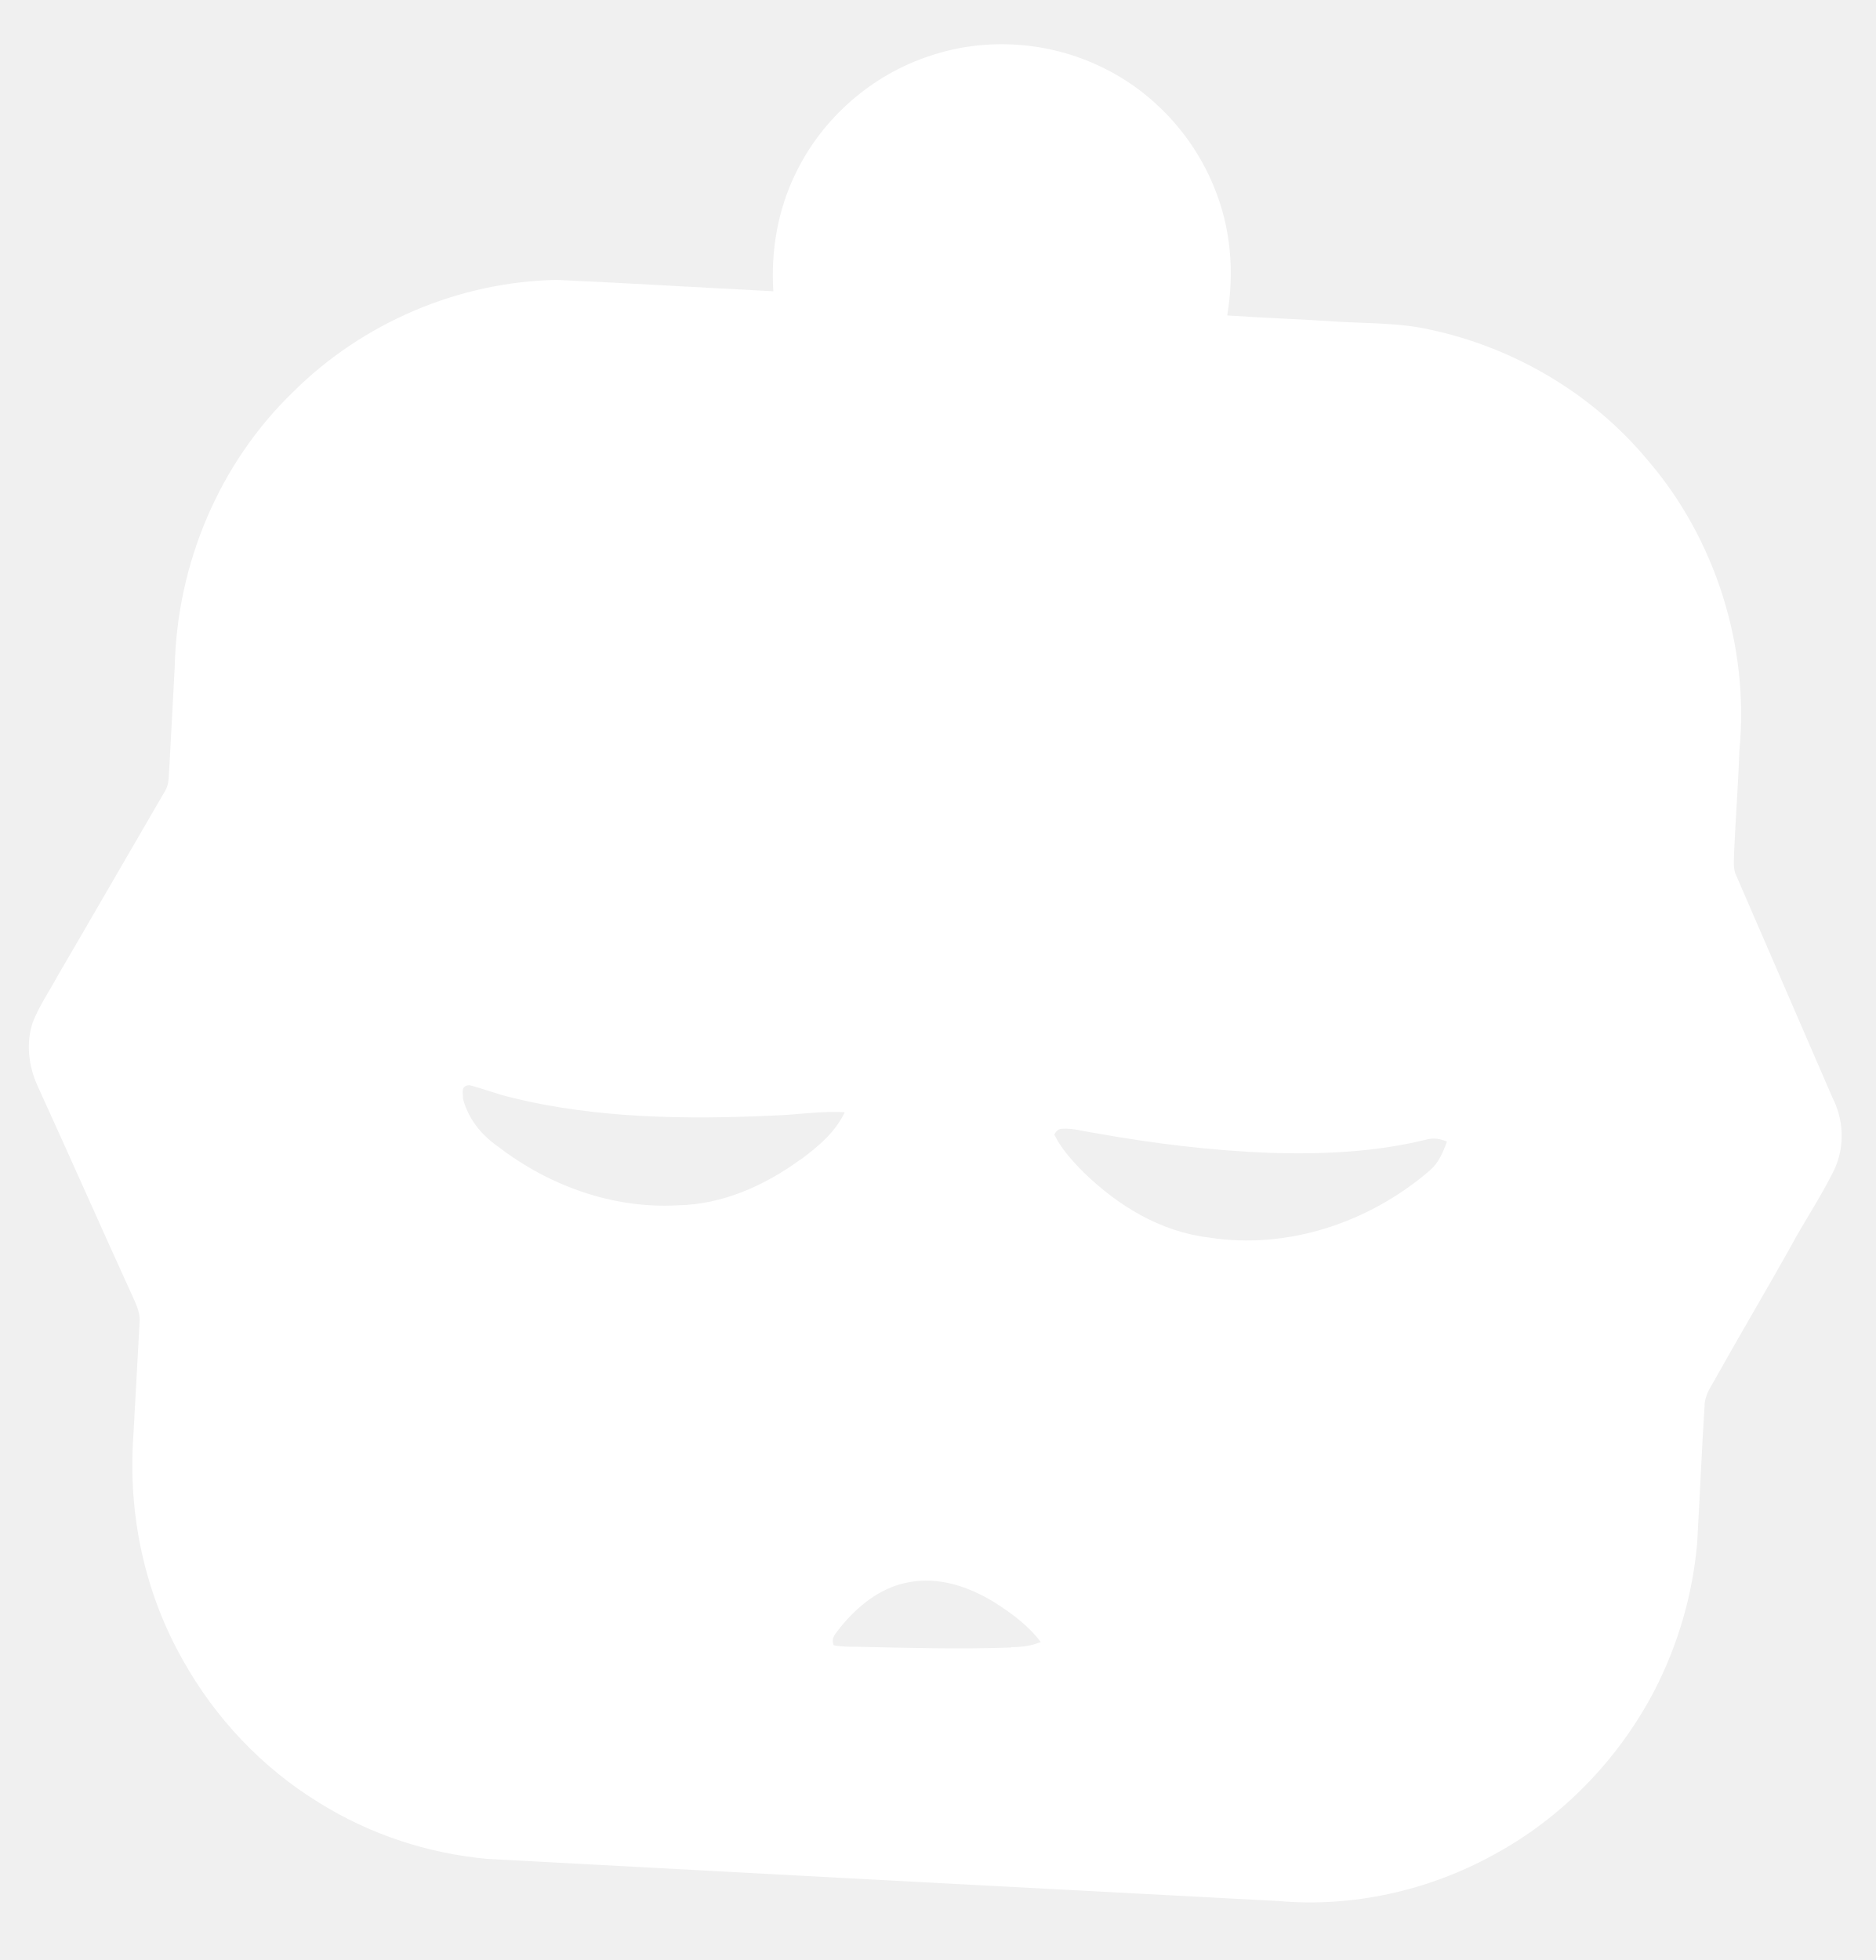
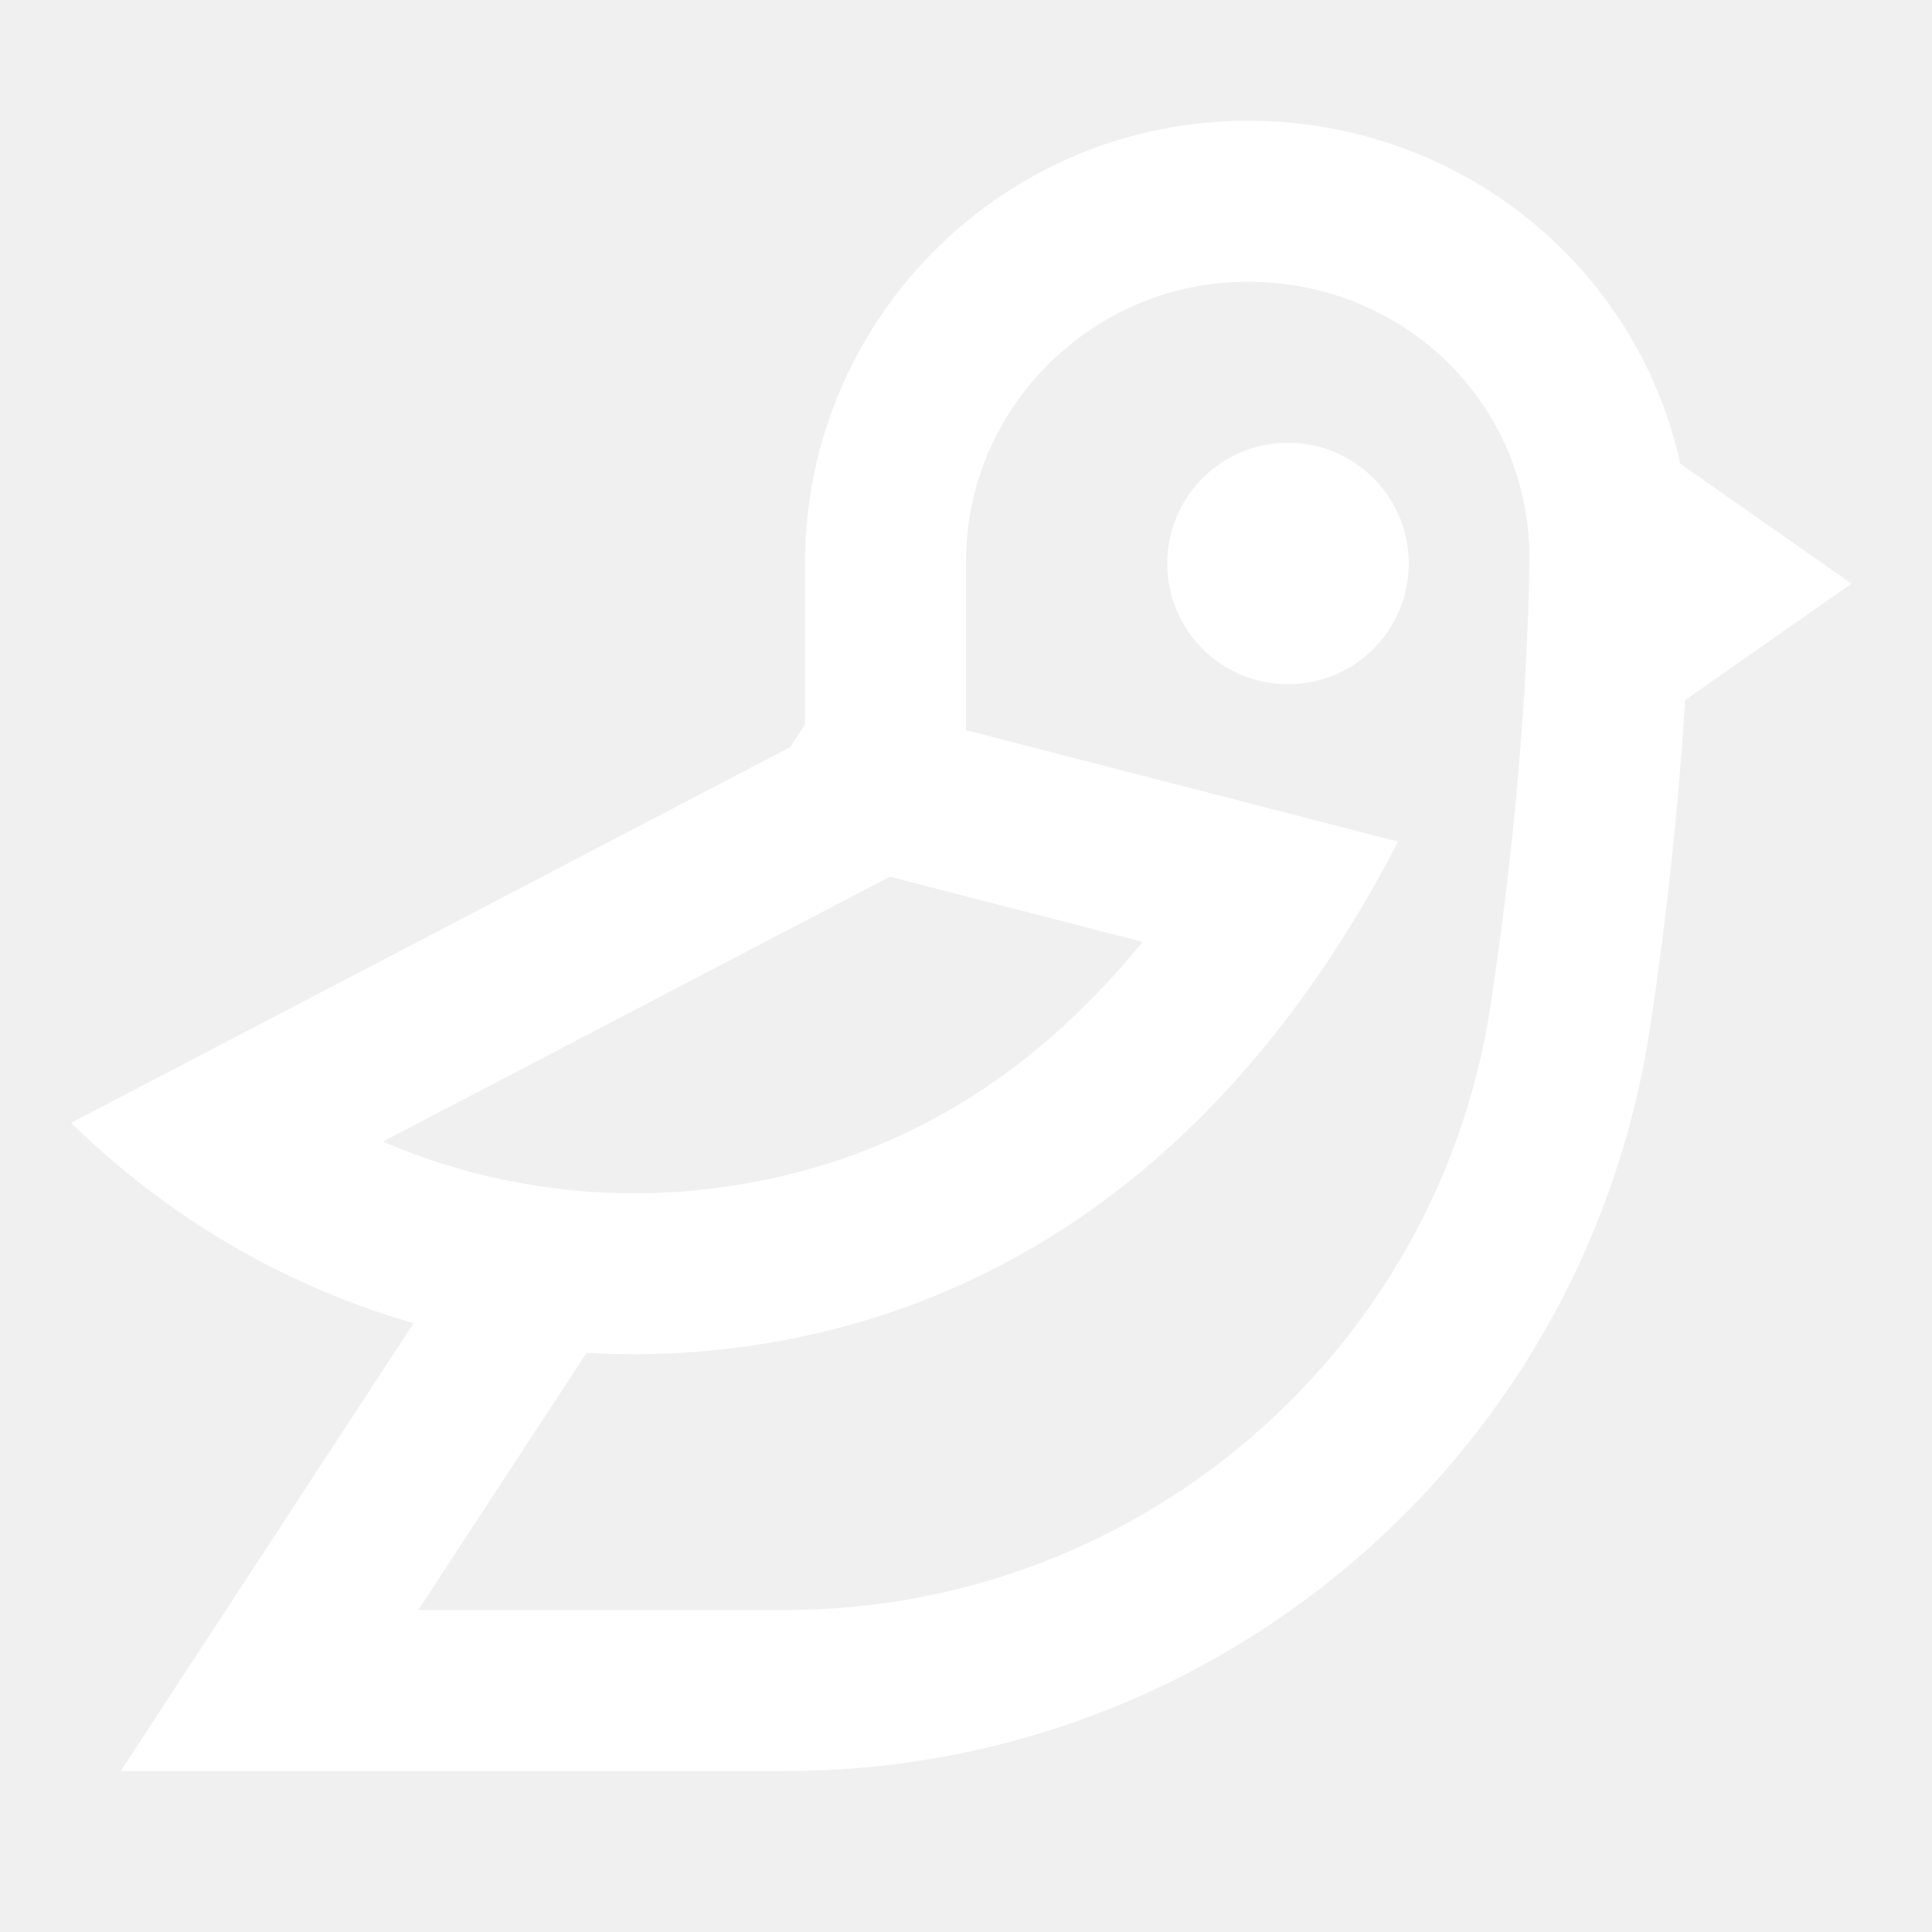
- <svg xmlns="http://www.w3.org/2000/svg" id="Layer_1" version="1.1" viewBox="0 0 512 535">
-   <defs>
-     <style>
-       .st0 {
-         fill: #fff;
-       }
-     </style>
-   </defs>
-   <path class="st0" d="M500.6,300.5c-9-20.7-17.9-41.4-26.9-62.1-.7-2-.3-4.4-.3-6.4.4-9,1.1-18,1.4-27,2.8-28.4-6.5-58-25.2-79.6-15.1-18.1-36.6-30.7-59.6-35.5-8.1-1.8-16.6-1.6-25-2.1-10-.7-20-1-30-1.7,2-11.9,1-24.1-3.7-35.3-5.8-14.1-16.8-25.9-30.6-32.5-14.4-7-31.5-8.2-46.7-3.1-16,5.2-29.5,17-36.8,32.1-4.9,10-6.8,21.2-6.1,32.2-19.7-1-39.4-2.2-59.1-3.1-26.8.5-53,11.7-72,30.6-20.2,19.5-31.7,47-32.3,75-.5,9.3-1,18.7-1.5,28-.2,2.1,0,4.1-1.2,6-9.8,16.8-19.5,33.7-29.4,50.6-2.2,4.1-4.9,8-6.6,12.3-2,5.7-1.2,12.2,1.3,17.6,8.9,19.5,17.6,39.2,26.5,58.7.8,1.9,1.5,3.7,1.3,5.8-.6,10.3-1.1,20.7-1.7,31-1.5,21.2,3,42.6,13.5,61.1,8.8,15.8,21.6,29.4,37.1,38.9,13.9,8.7,29.7,13.9,46,15.4,72,3.9,144,7.7,216,11.5,20.1,1.8,40.8-2.8,58.5-12.5,18.8-10.1,34.2-26,44.1-44.9,6.5-12.6,10.5-26.4,11.7-40.5.7-12.4,1.2-24.7,2-37.1,0-3.3,1.9-5.5,3.3-8.2,6.6-11.8,13.5-23.4,20.1-35.2,3.7-6.9,8.1-13.4,11.6-20.4,3.2-6.1,3.2-13.5.3-19.7ZM218.5,316.5c-9.7,7.1-21.3,12.3-33.5,12.5-17.6,1-35.1-5.3-49-16-4.6-3.2-8.1-7.5-9.6-13,0-1.8-.7-3.6,1.7-3.8,4,1,7.9,2.6,12,3.5,22.8,5.6,47.6,5.9,71,4.8,6.5-.2,13-1.3,19.5-.9-2.7,5.6-7.1,9.2-12,12.9ZM276,449.7c-14,.5-28,.1-42-.2-2.1,0-4.3,0-6.4-.4-.9-2.1.6-3.2,1.7-4.8,4.8-5.9,11-11,18.7-12.4,8.4-1.6,16.5,1.2,23.5,5.5,4.7,3,9.2,6.3,12.6,10.8-2.6,1.1-5.3,1.4-8.1,1.4ZM390.4,319.4c-16.4,14.2-38.8,21.8-60.4,18.4-13.2-1.6-24.7-8.6-34.1-17.7-3-3-6.2-6.5-8.1-10.4.5-1,1.2-1.6,2.2-1.6,2.8-.2,5.7.7,8.5,1.1,16,2.9,32.3,4.9,48.5,5.5,14.3.4,28.2-.2,42.2-3.6,2.2-.6,3.7-.3,5.8.5-1.1,2.9-2.2,5.7-4.6,7.8Z" />
+ <svg xmlns="http://www.w3.org/2000/svg" t="1784079712869" class="icon" viewBox="0 0 1024 1024" version="1.1" p-id="1395" width="256" height="256" data-spm-anchor-id="a313x.manage_type_myprojects.0.i5.5f323a81cktn8h">
+   <path d="M661.333 64c112.341 0 206.229 76.907 229.269 181.803L981.333 309.333l-88.171 61.739A1973.376 1973.376 0 0 1 874.667 544l-1.216 7.616C836.267 774.613 643.221 938.667 416.427 938.667H64l155.221-237.355c-65.536-18.816-128.043-53.931-181.547-106.155l381.163-199.168L426.667 384v-85.333l0.085-6.144C430.016 165.76 533.76 64 661.333 64z m0 85.333c-81.003 0-147.2 64.619-149.269 144.277L512 298.667v88.32l229.035 59.093c-87.851 169.28-212.288 248.427-344.085 267.328a426.859 426.859 0 0 1-86.059 3.584L221.717 853.333h194.709c182.336 0 338.24-130.069 371.456-307.733l1.28-7.317 1.109-6.933c12.373-82.603 19.179-160.64 20.395-233.643V295.979C810.667 214.315 744.64 149.333 661.333 149.333z m-189.717 315.349l-268.672 140.373 5.483 2.325a337.835 337.835 0 0 0 168.192 22.656l8.213-1.088c84.779-12.16 159.211-54.016 220.544-129.493l0.149-0.235-133.909-34.56zM682.667 234.667a64 64 0 1 1 0 128 64 64 0 0 1 0-128z" fill="#ffffff" p-id="1396" data-spm-anchor-id="a313x.manage_type_myprojects.0.i6.5f323a81cktn8h" class="selected" />
</svg>
